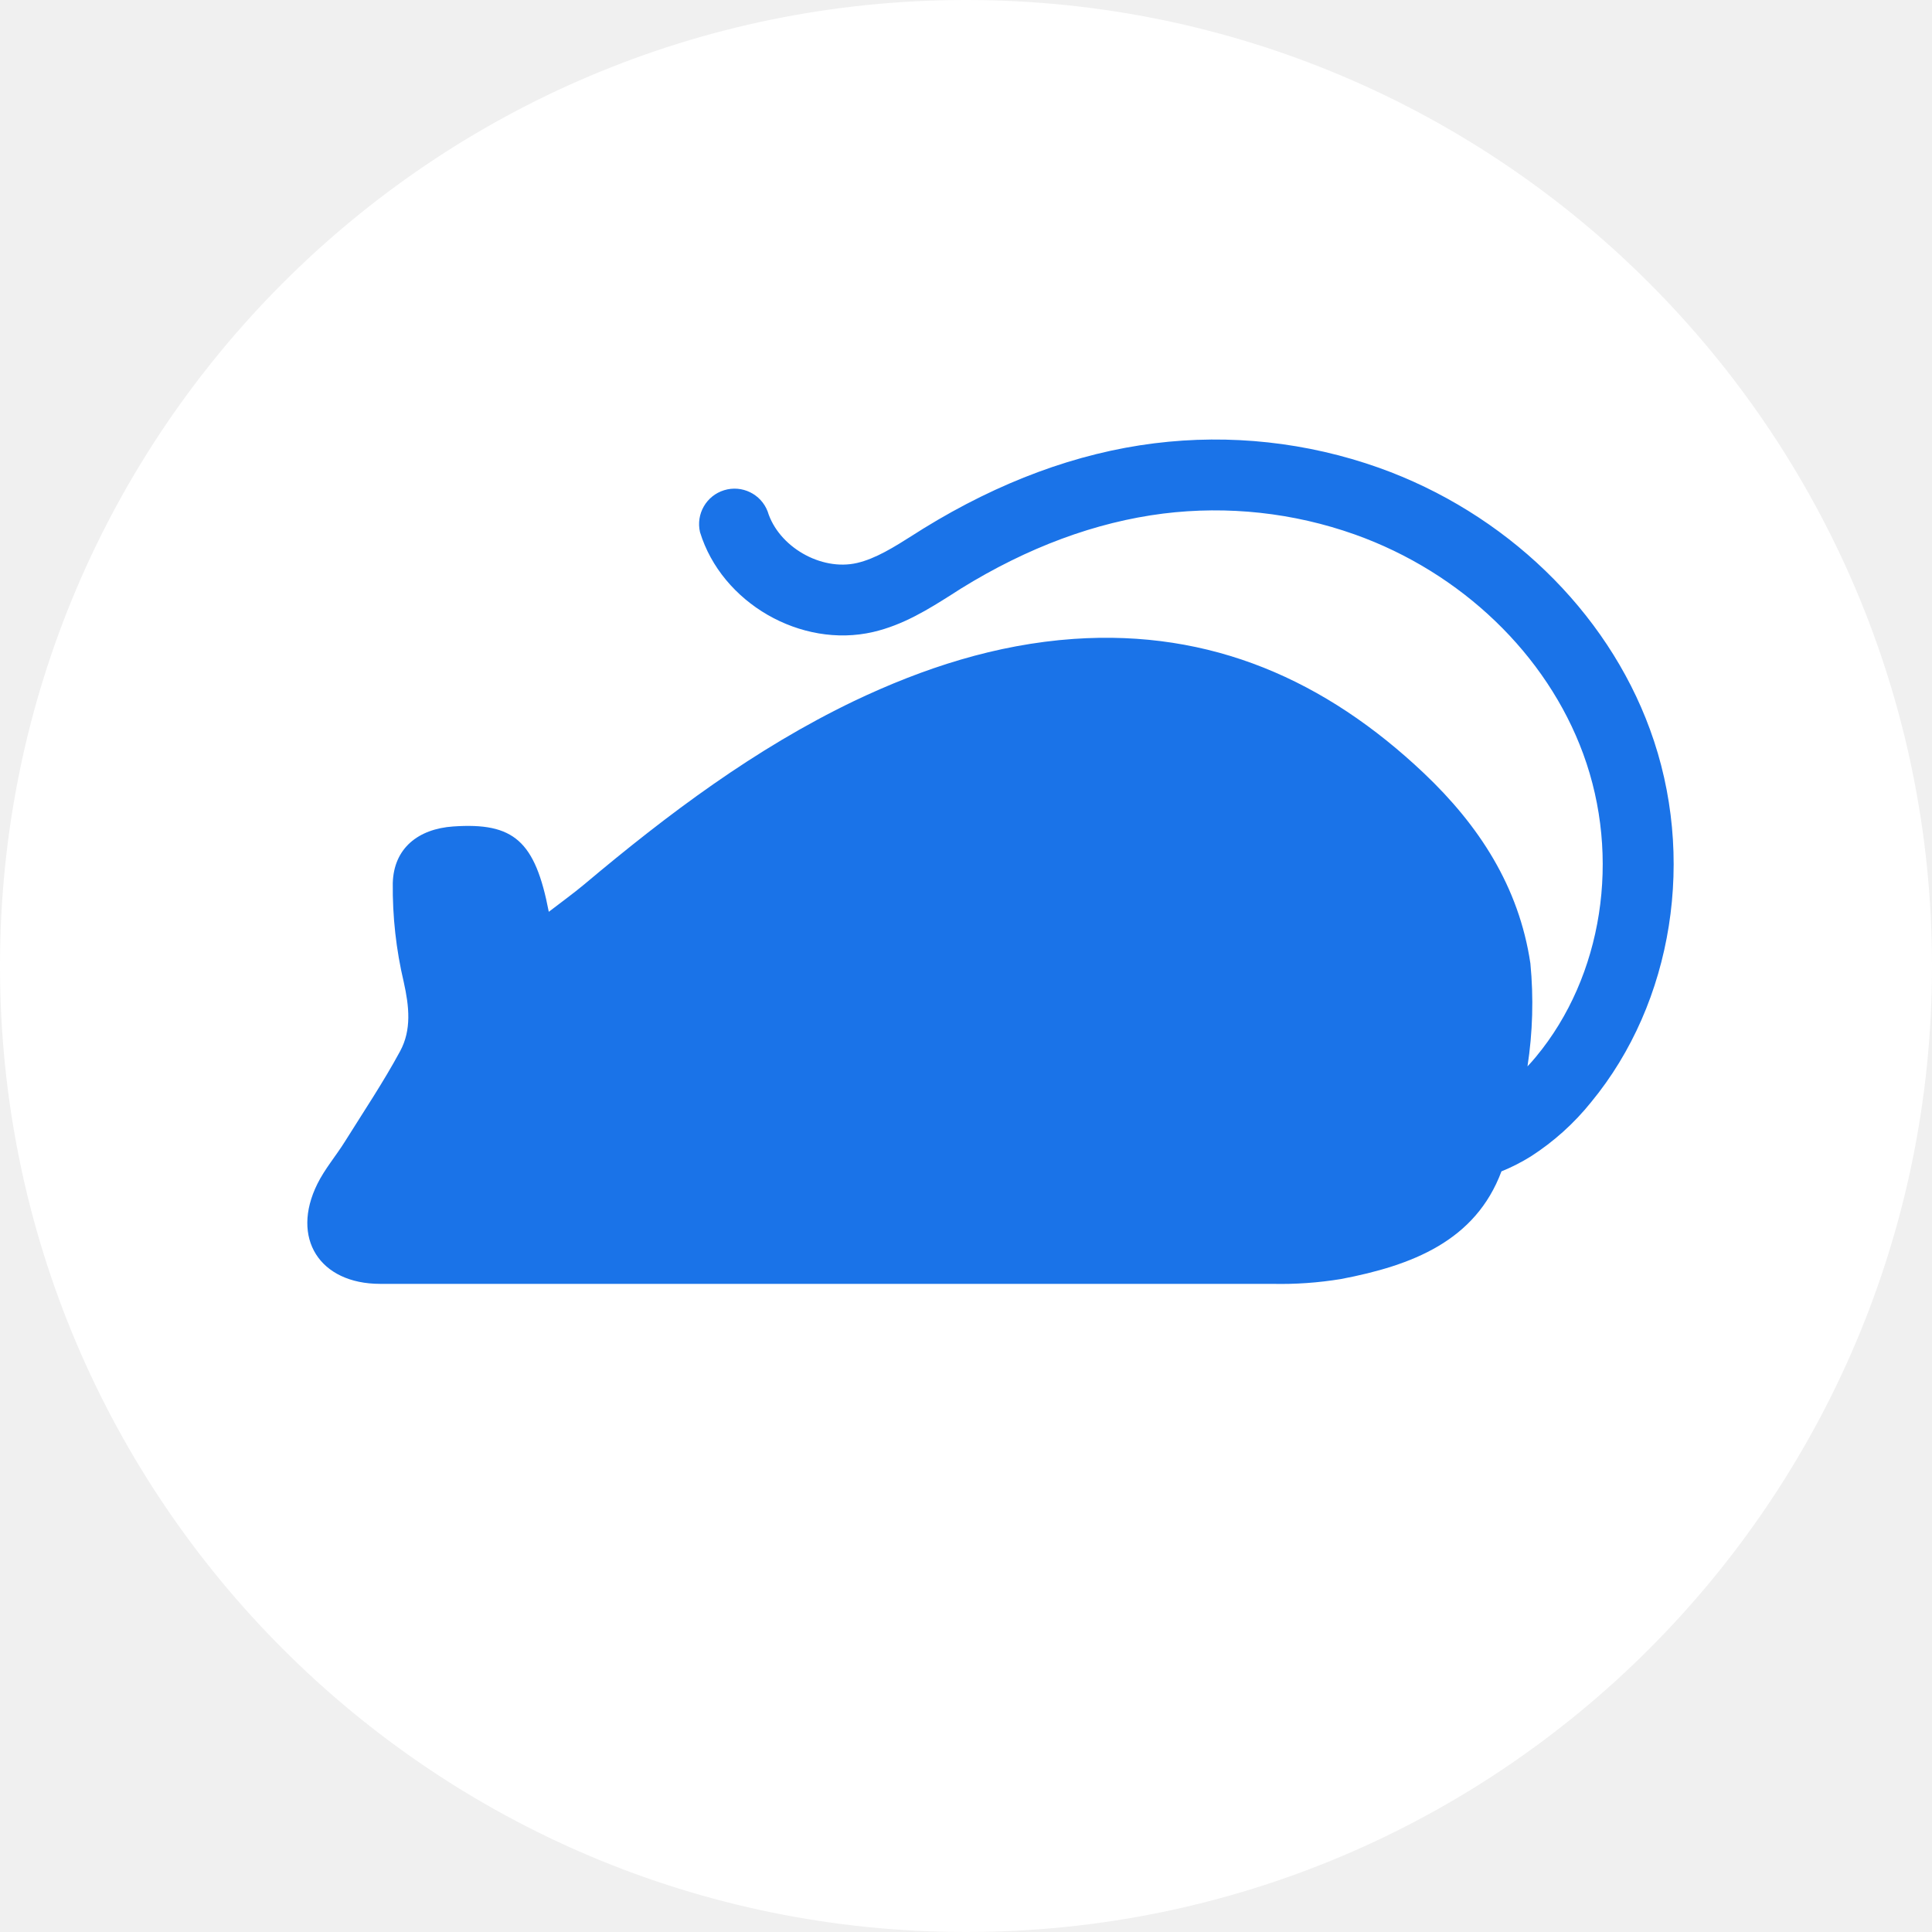
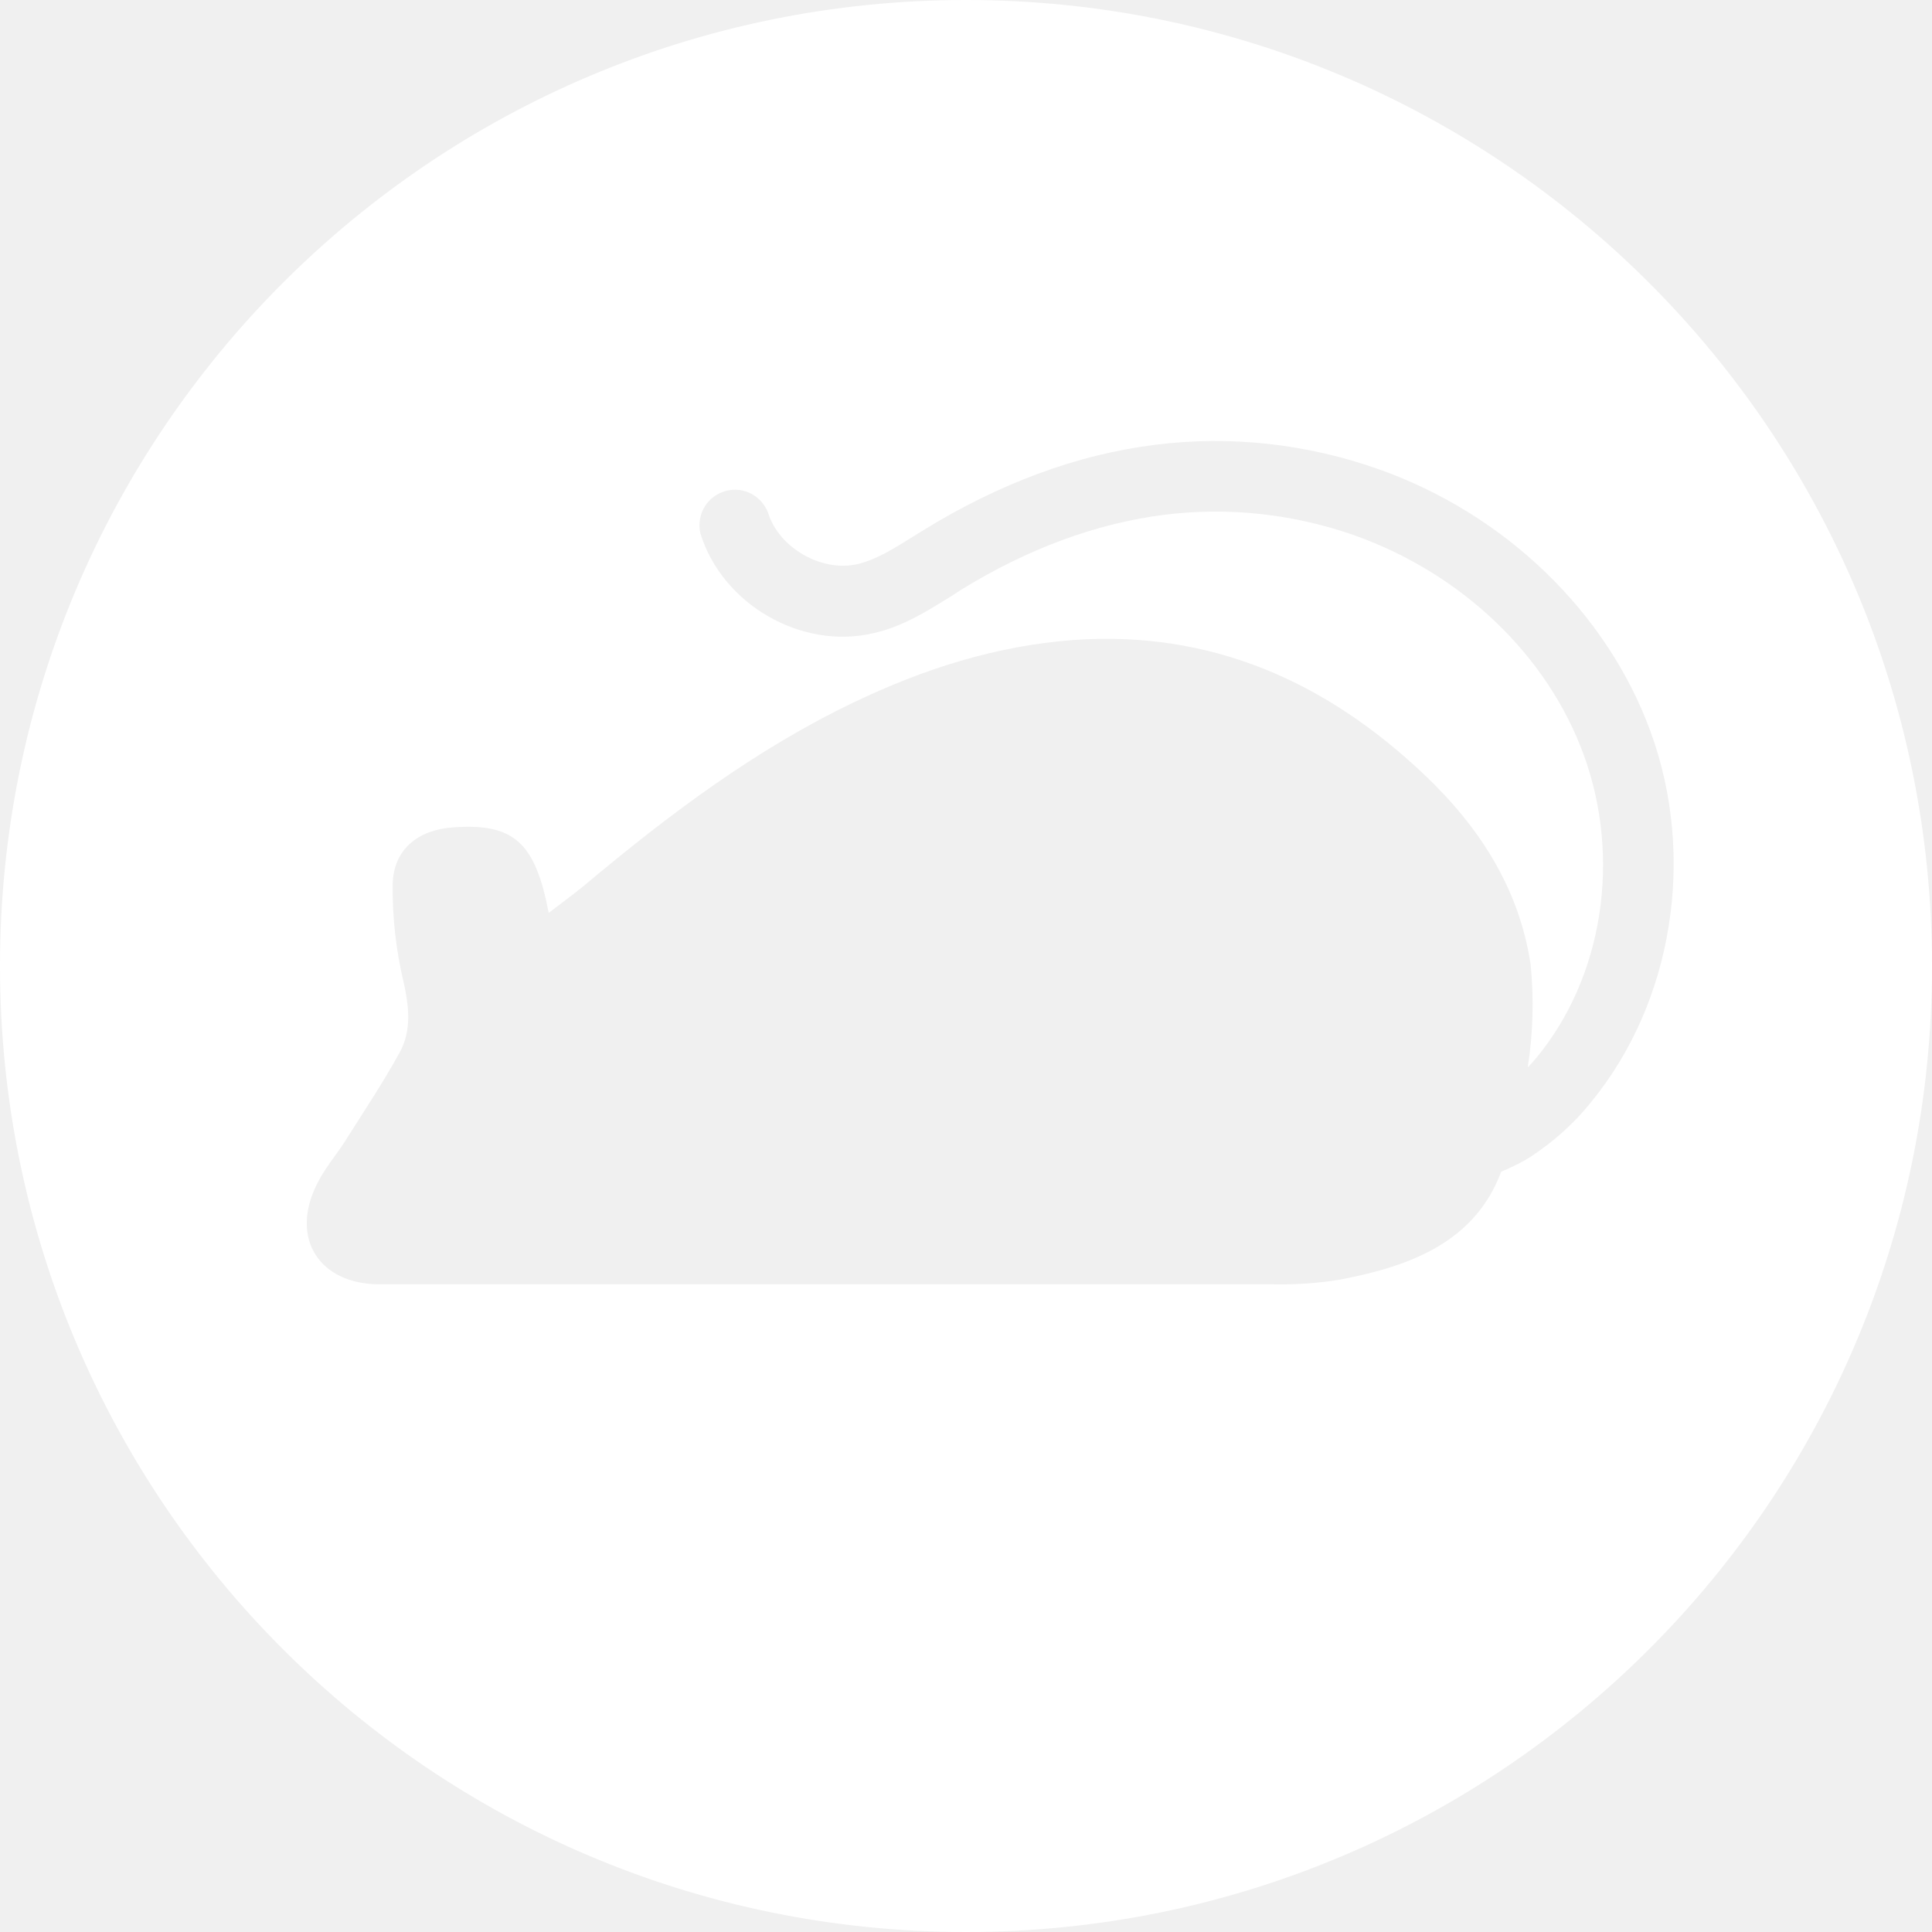
- <svg xmlns="http://www.w3.org/2000/svg" viewBox="0 0 400 400">
-   <defs>
-     <style>.cls-1{fill:#fff;}.cls-2{fill:#1a73e8;}</style>
-   </defs>
-   <g id="Layer_2" data-name="Layer 2">
-     <g id="Layer_1-2" data-name="Layer 1">
-       <circle class="cls-1" cx="200" cy="200" r="200" />
-       <path class="cls-2" d="M341.6,151c-9-24.61-30-44.85-56.12-54.16A101.4,101.4,0,0,0,239,91.78c-16.09,2-32.16,8-47.76,17.61l-2.14,1.35c-4,2.54-7.82,4.93-11.67,5.82-7.45,1.72-16.27-3.37-18.5-10.68a7.34,7.34,0,0,0-14,4.3c4.49,14.65,20.9,24.12,35.83,20.67,6.27-1.45,11.54-4.77,16.19-7.71l2-1.28c13.8-8.54,27.89-13.77,41.87-15.53a86.64,86.64,0,0,1,39.69,4.33c22.05,7.86,39.72,24.83,47.27,45.4,7.88,21.45,4.05,46.07-9.76,62.72-.59.72-1.18,1.38-1.77,2a85.92,85.92,0,0,0,.6-21.32c-2.37-15.9-10.64-28.57-22.06-39.39-20.32-19.23-44-29.77-72.51-27.79-16.06,1.13-31.06,6-45.48,12.87C156.3,155,138.29,168.53,121,183.07c-2.31,1.93-4.76,3.69-7.38,5.71-2.82-14.7-7.26-18.53-19.78-17.67-7.25.5-12.32,4.5-12.52,11.72a85.27,85.27,0,0,0,2.28,20.53c1.11,5,1.64,9.84-.76,14.28-3.48,6.43-7.57,12.53-11.45,18.74-1.84,2.94-4.15,5.64-5.68,8.73-5.57,11.23.45,20.7,13,20.7q92.34,0,184.68,0a77,77,0,0,0,14.25-1c14.74-2.81,27.83-7.88,33.22-22.29a39.84,39.84,0,0,0,6.07-3.09,52.11,52.11,0,0,0,12.5-11.25C346.44,207.55,351.24,177.27,341.6,151Z" />
-     </g>
+ <svg xmlns="http://www.w3.org/2000/svg" version="1.1" id="Layer_1" x="0px" y="0px" viewBox="0 0 400 400" style="enable-background:new 0 0 400 400;" xml:space="preserve">
+   <style type="text/css">
+ 	.st0{fill:#FFFFFF;}
+ </style>
+   <g id="Layer_2_1_">
+     <path class="st0" d="M200,0C89.5,0,0,89.5,0,200s89.5,200,200,200s200-89.5,200-200S310.5,0,200,0z M329.4,228.2   c-3.5,4.4-7.8,8.2-12.5,11.3c-1.9,1.2-4,2.2-6.1,3.1c-5.4,14.4-18.5,19.5-33.2,22.3c-4.7,0.8-9.5,1.1-14.3,1   c-61.6,0-123.1,0-184.7,0c-12.5,0-18.6-9.5-13-20.7c1.5-3.1,3.8-5.8,5.7-8.7c3.9-6.2,8-12.3,11.5-18.7c2.4-4.4,1.9-9.3,0.8-14.3   c-1.6-6.7-2.4-13.6-2.3-20.5c0.2-7.2,5.3-11.2,12.5-11.7c12.5-0.9,17,3,19.8,17.7c2.6-2,5.1-3.8,7.4-5.7   c17.3-14.5,35.3-28.1,55.8-37.9c14.4-6.9,29.4-11.7,45.5-12.9c28.5-2,52.2,8.6,72.5,27.8c11.4,10.8,19.7,23.5,22.1,39.4   c0.7,7.1,0.5,14.3-0.6,21.3c0.6-0.6,1.2-1.3,1.8-2c13.8-16.7,17.6-41.3,9.8-62.7c-7.5-20.6-25.2-37.5-47.3-45.4   c-12.7-4.5-26.3-6-39.7-4.3c-14,1.8-28.1,7-41.9,15.5l-2,1.3c-4.7,2.9-9.9,6.3-16.2,7.7c-14.9,3.5-31.3-6-35.8-20.7   c-0.8-3.6,1.1-7.2,4.5-8.5c3.8-1.5,8,0.4,9.5,4.2c2.2,7.3,11.1,12.4,18.5,10.7c3.9-0.9,7.7-3.3,11.7-5.8l2.1-1.3   c15.6-9.6,31.7-15.6,47.8-17.6c15.7-2,31.6-0.2,46.5,5.1c26.1,9.3,47.1,29.6,56.1,54.2C351.2,177.3,346.4,207.5,329.4,228.2z" />
  </g>
</svg>
